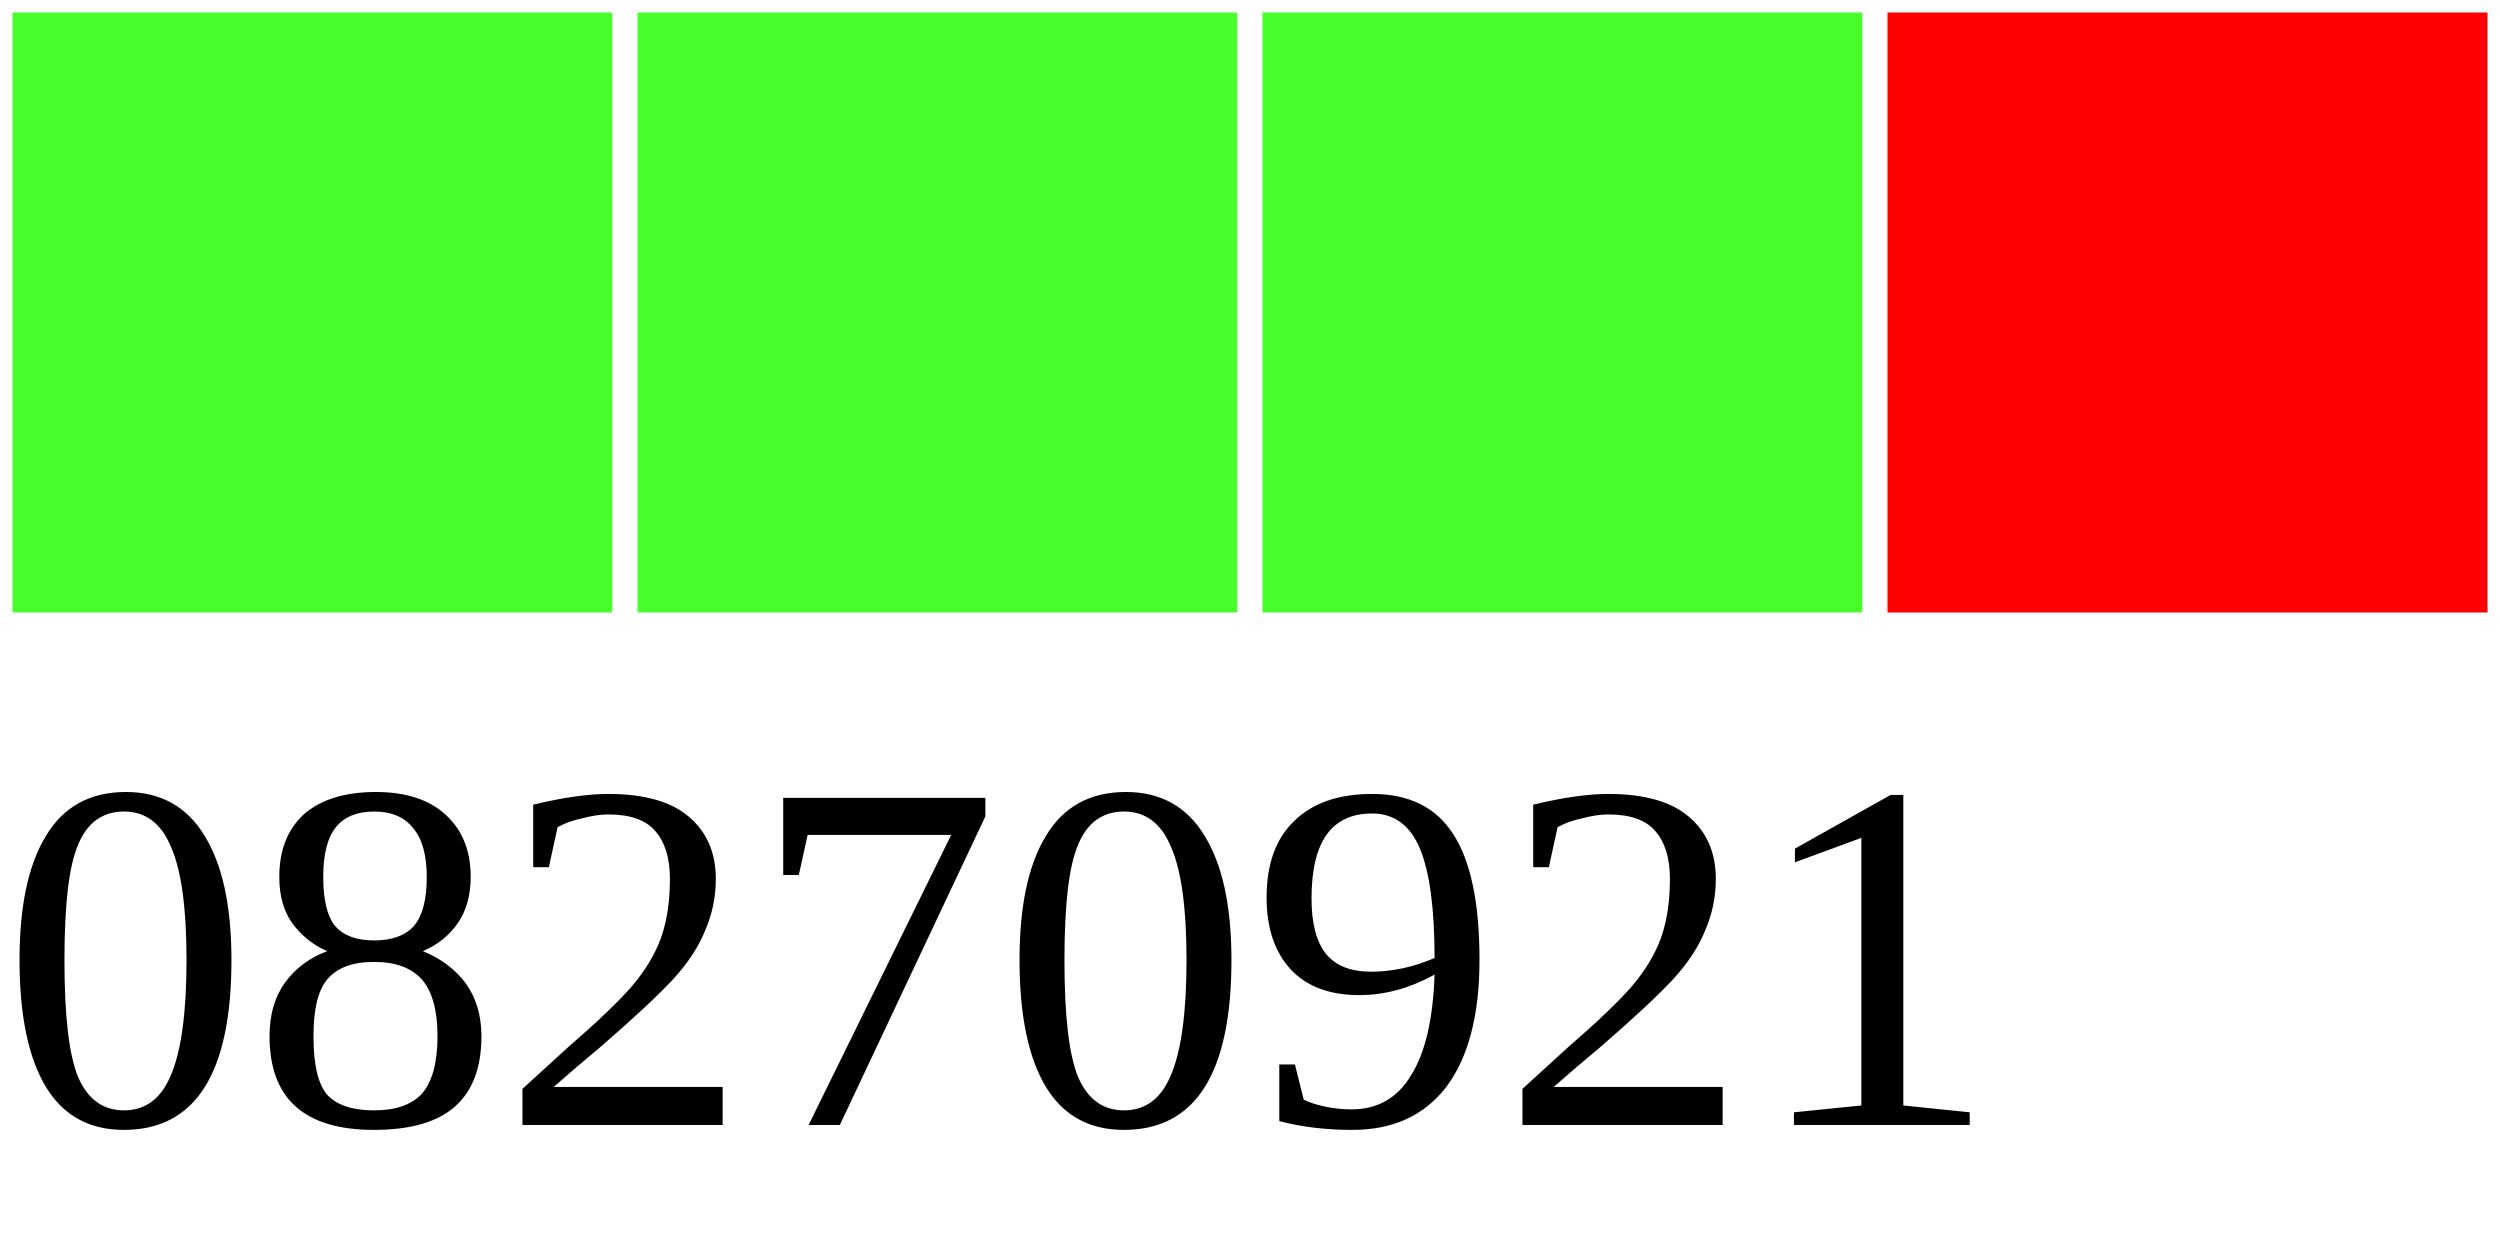
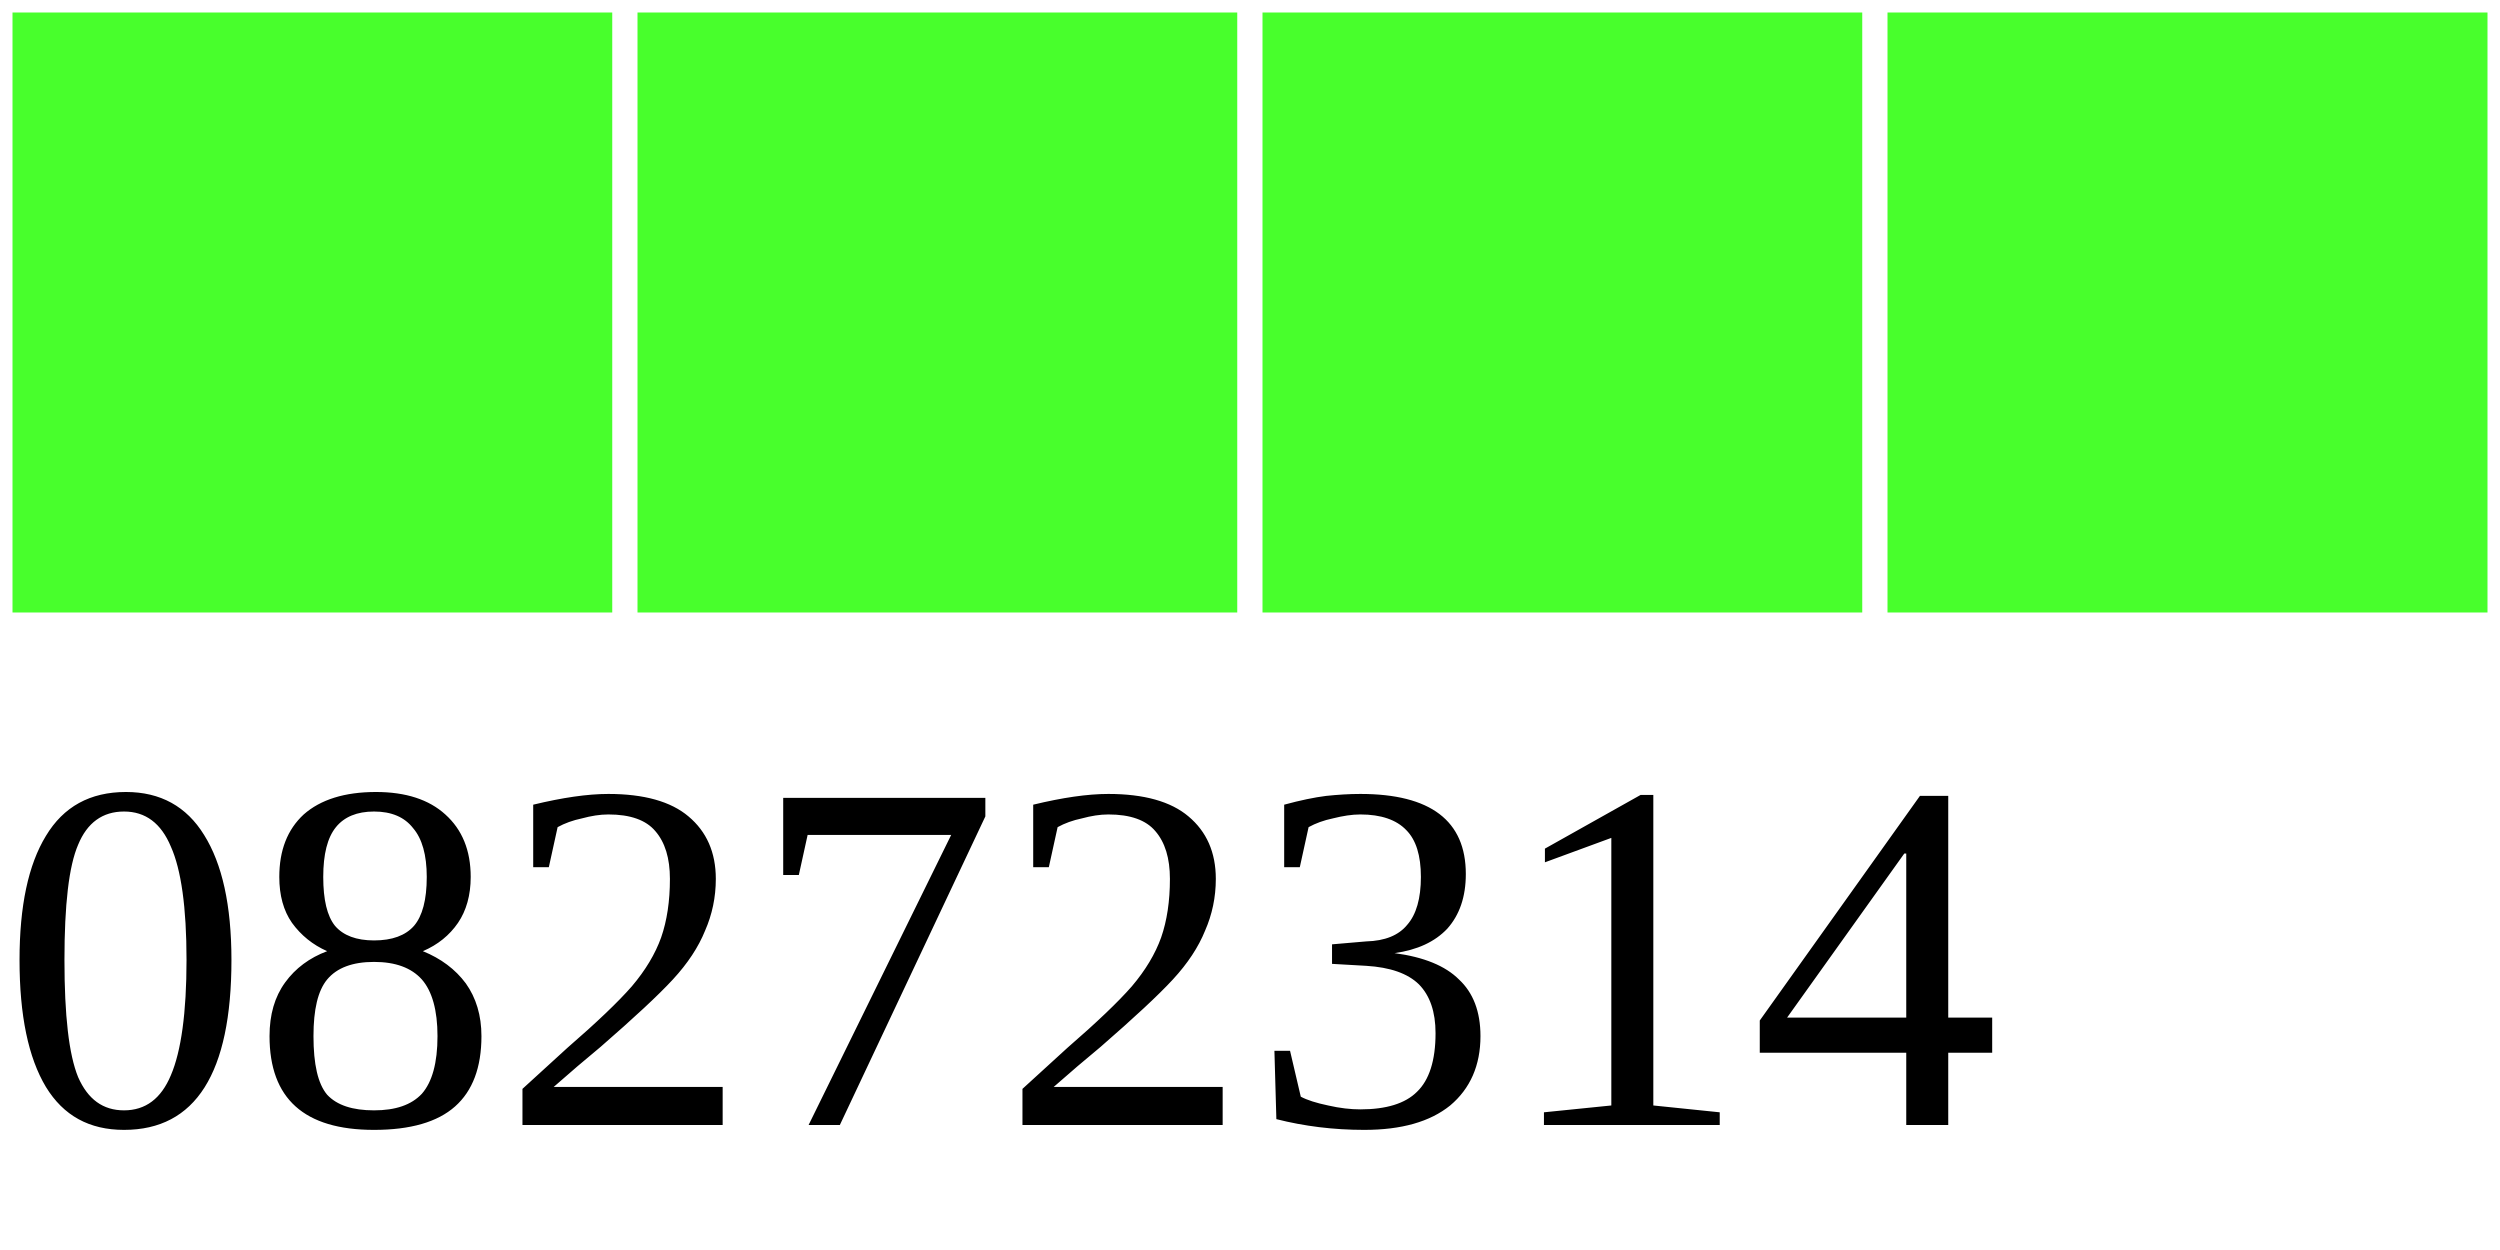
<svg xmlns="http://www.w3.org/2000/svg" width="40" height="20">
  <g>
    <rect width="10" height="10" style="fill:#48FF2C;stroke-width:0.4;stroke:rgb(255,255,255)" x="0" />
    <rect width="10" height="10" style="fill:#48FF2C;stroke-width:0.4;stroke:rgb(255,255,255)" x="10" />
    <rect width="10" height="10" style="fill:#48FF2C;stroke-width:0.4;stroke:rgb(255,255,255)" x="20" />
-     <rect width="10" height="10" style="fill:#FF0000;stroke-width:0.4;stroke:rgb(255,255,255)" x="30" />
-     <text x="0" y="18" fill="black" font-size="8">08270921</text>
+     <rect width="10" height="10" style="fill:#48FF2C;stroke-width:0.4;stroke:rgb(255,255,255)" x="30" />
+     <text x="0" y="18" fill="black" font-size="8">08272314</text>
  </g>
</svg>
